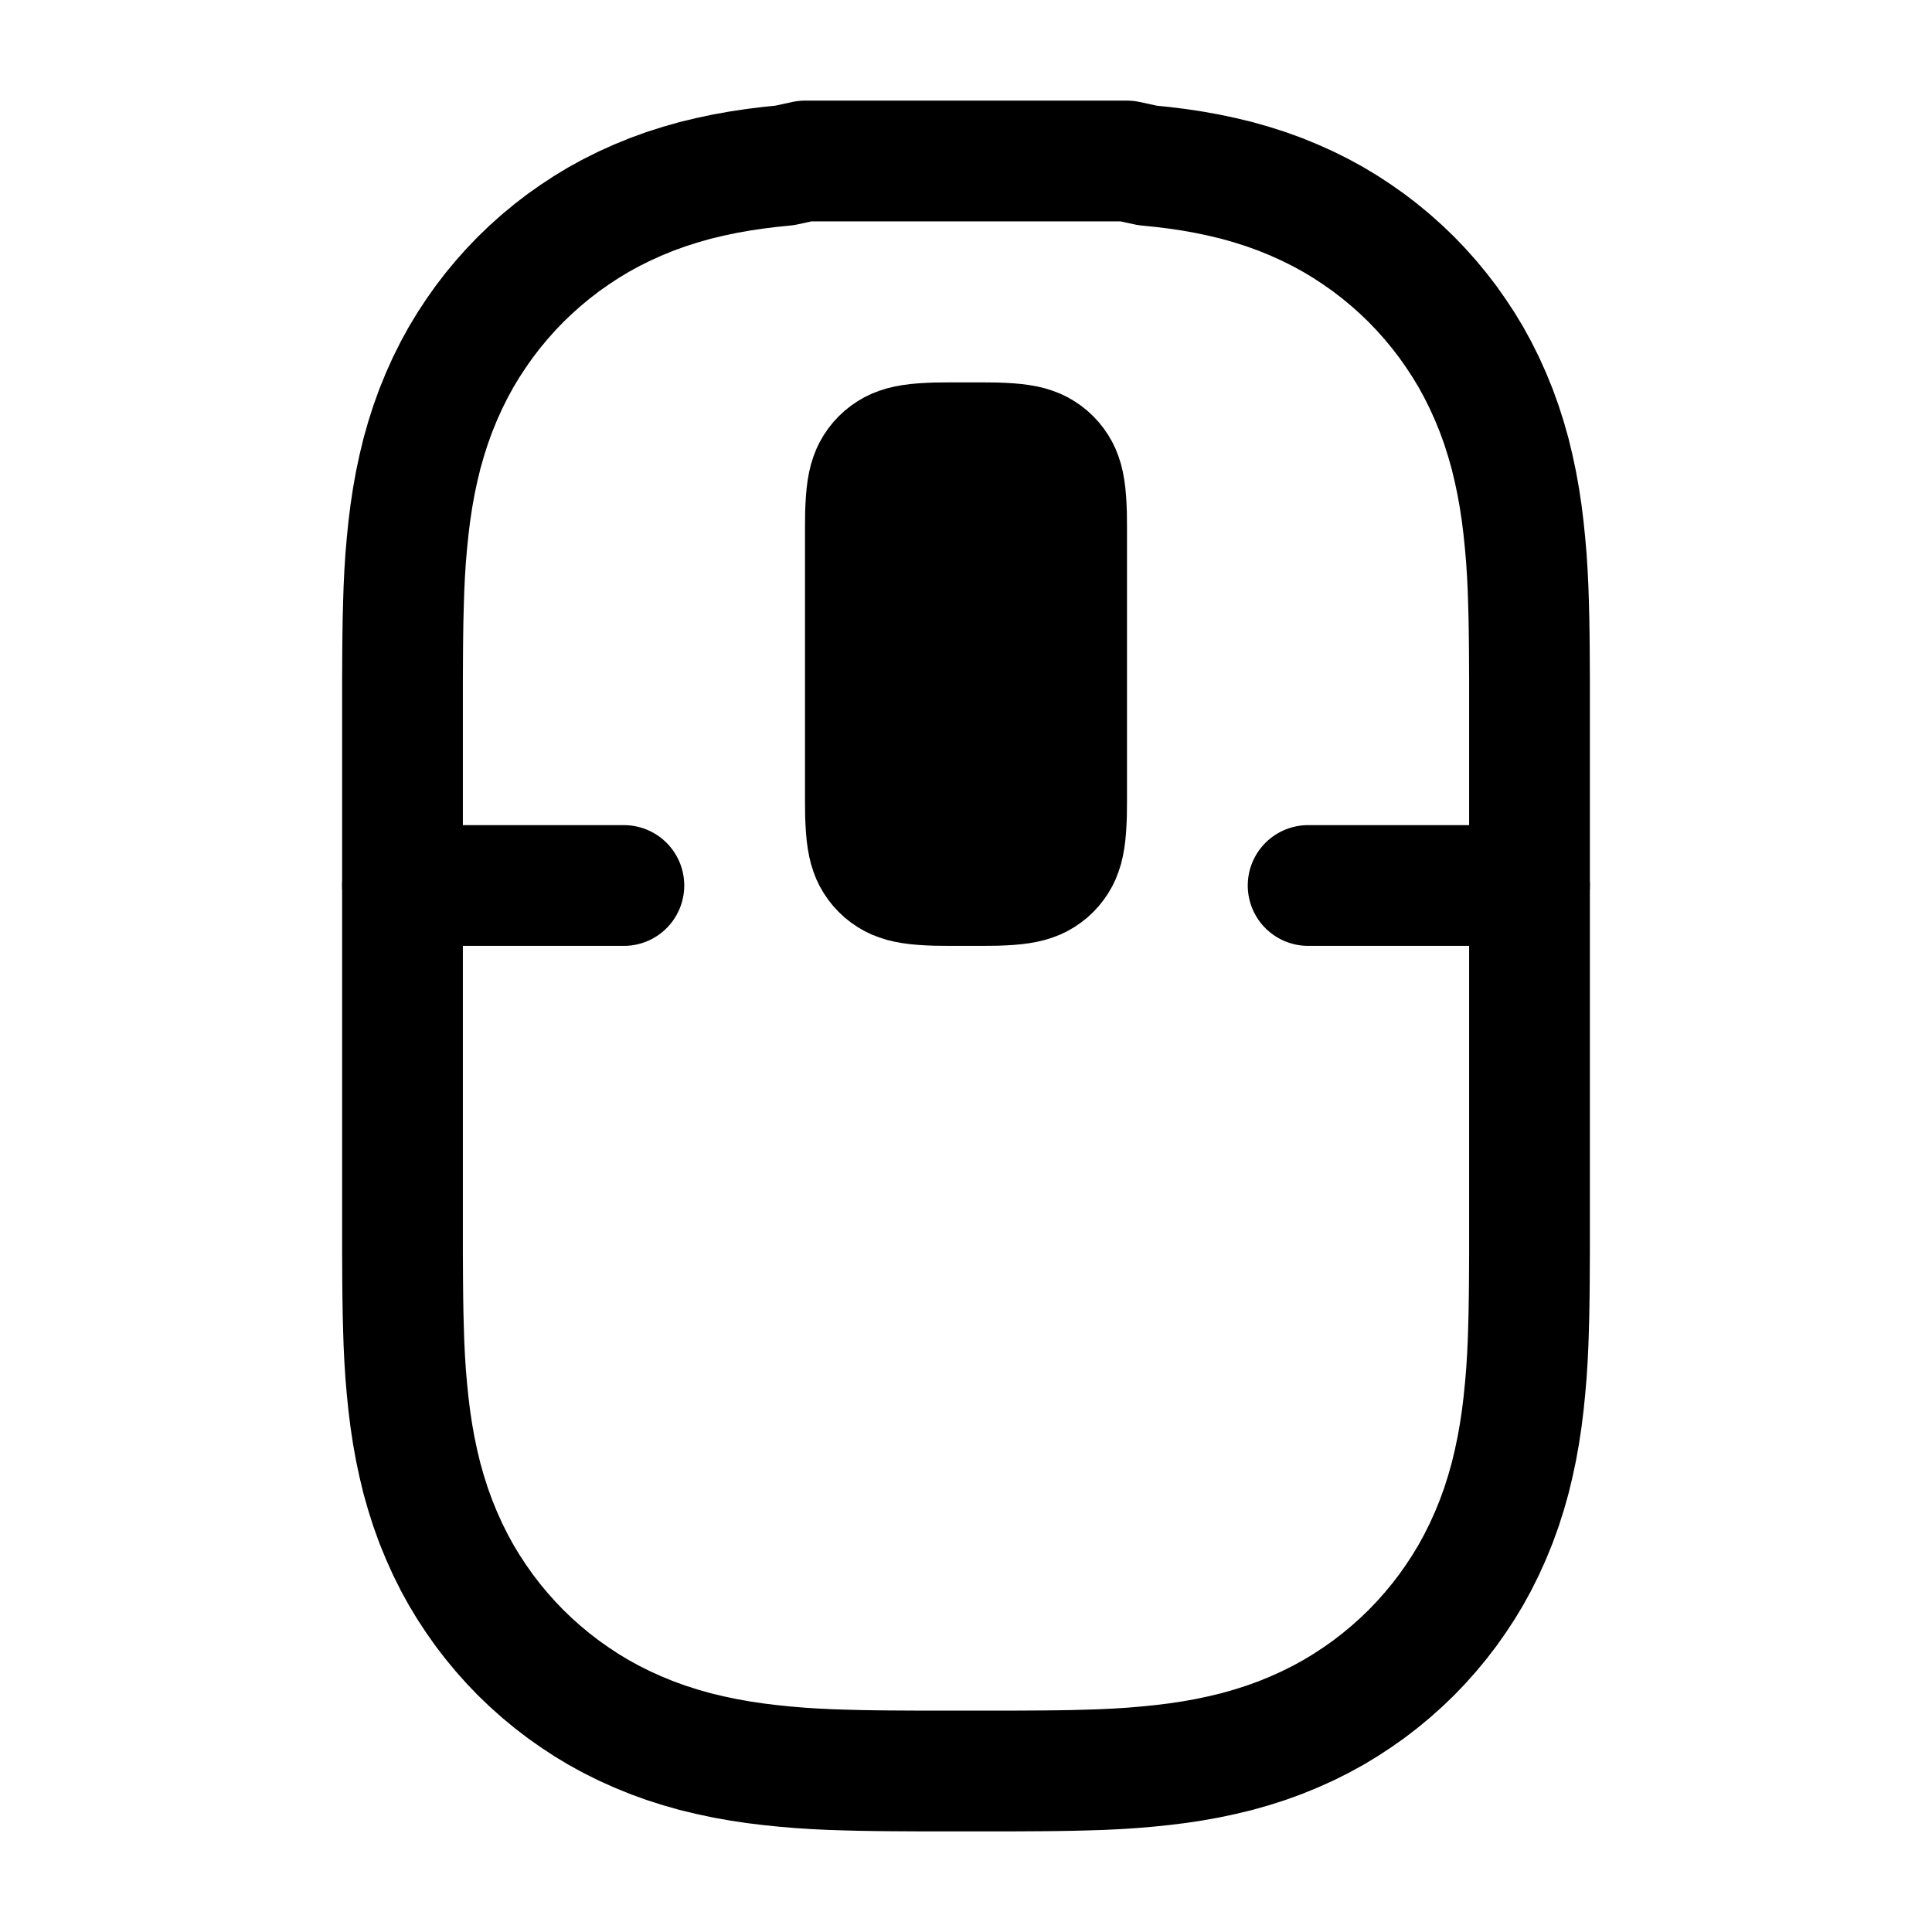
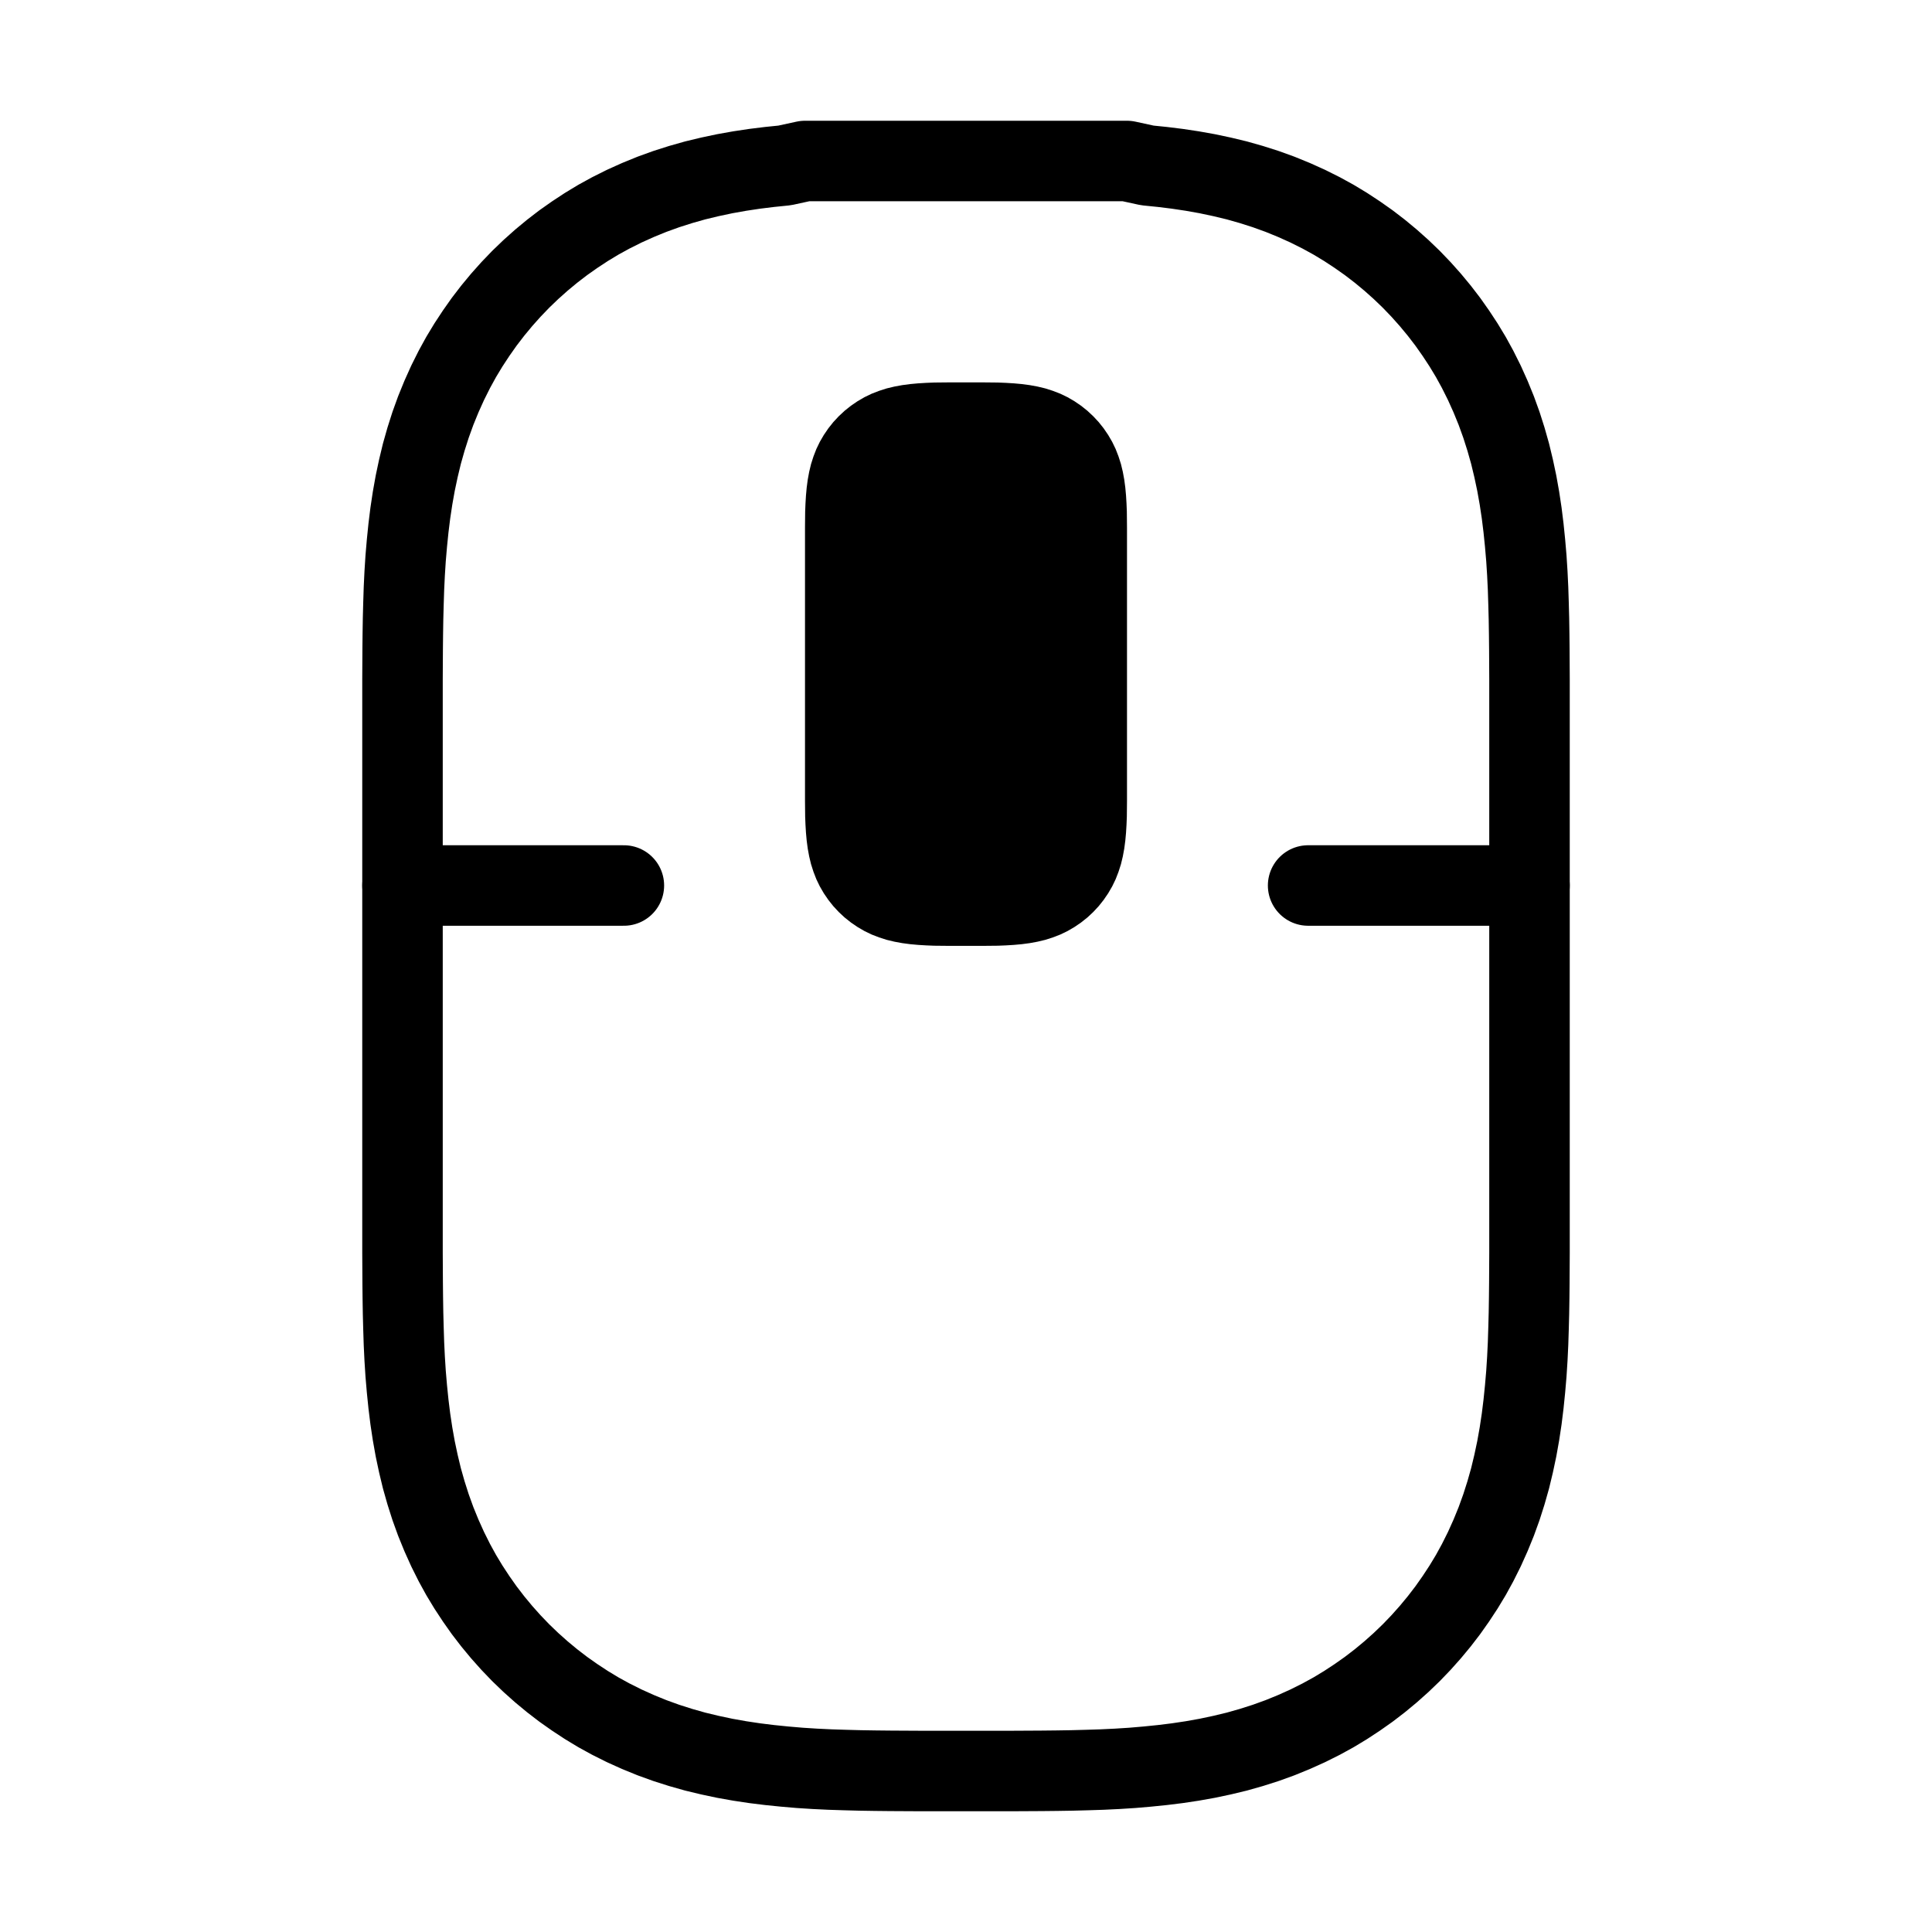
- <svg xmlns="http://www.w3.org/2000/svg" viewBox="0 0 24 24" fill="none" stroke="currentColor" stroke-width="1.5" stroke-linecap="round" stroke-linejoin="round">
-   <path d="M5 9L5 8.812L5 8.624L5 8.436L5.001 8.248L5.002 8.061L5.004 7.873L5.007 7.685L5.012 7.497L5.018 7.309L5.027 7.122L5.039 6.934L5.055 6.747L5.074 6.56L5.097 6.374L5.125 6.188L5.158 6.003L5.197 5.819L5.241 5.636L5.292 5.456L5.349 5.277L5.413 5.1L5.484 4.926L5.561 4.755L5.645 4.587L5.729 4.434L5.819 4.285L5.915 4.139L6.015 3.997L6.121 3.859L6.232 3.725L6.348 3.595L6.469 3.469L6.595 3.348L6.725 3.232L6.859 3.121L6.997 3.015L7.139 2.915L7.285 2.819L7.434 2.729L7.587 2.645L7.755 2.561L7.926 2.484L8.1 2.413L8.277 2.349L8.456 2.292L8.636 2.241L8.819 2.197L9.003 2.158L9.188 2.125L9.374 2.097L9.56 2.074L9.747 2.055L10 2L14 2L14.253 2.055L14.44 2.074L14.626 2.097L14.812 2.125L14.997 2.158L15.181 2.197L15.364 2.241L15.544 2.292L15.723 2.349L15.9 2.413L16.074 2.484L16.245 2.561L16.413 2.645L16.566 2.729L16.715 2.819L16.861 2.915L17.003 3.015L17.141 3.121L17.275 3.232L17.405 3.348L17.531 3.469L17.652 3.595L17.768 3.725L17.879 3.859L17.985 3.997L18.085 4.139L18.181 4.285L18.271 4.434L18.355 4.587L18.439 4.755L18.516 4.926L18.587 5.1L18.651 5.277L18.708 5.456L18.759 5.636L18.803 5.819L18.842 6.003L18.875 6.188L18.903 6.374L18.926 6.56L18.945 6.747L18.961 6.934L18.973 7.122L18.982 7.309L18.988 7.497L18.993 7.685L18.996 7.873L18.998 8.061L18.999 8.248L19 8.436L19 8.624L19 8.812L19 9L19 15L19 15.188L19 15.376L19 15.564L18.999 15.752L18.998 15.939L18.996 16.127L18.993 16.315L18.988 16.503L18.982 16.691L18.973 16.878L18.961 17.066L18.945 17.253L18.926 17.44L18.903 17.626L18.875 17.812L18.842 17.997L18.803 18.181L18.759 18.364L18.708 18.544L18.651 18.723L18.587 18.9L18.516 19.074L18.439 19.245L18.355 19.413L18.271 19.566L18.181 19.715L18.085 19.861L17.985 20.003L17.879 20.141L17.768 20.275L17.652 20.405L17.531 20.531L17.405 20.652L17.275 20.768L17.141 20.879L17.003 20.985L16.861 21.085L16.715 21.181L16.566 21.271L16.413 21.355L16.245 21.439L16.074 21.516L15.9 21.587L15.723 21.651L15.544 21.708L15.364 21.759L15.181 21.803L14.997 21.842L14.812 21.875L14.626 21.903L14.44 21.926L14.253 21.945L14.066 21.961L13.878 21.973L13.691 21.982L13.503 21.988L13.315 21.993L13.127 21.996L12.939 21.998L12.752 21.999L12.564 22L12.376 22L12.188 22L12 22L11.812 22L11.624 22L11.436 22L11.248 21.999L11.061 21.998L10.873 21.996L10.685 21.993L10.497 21.988L10.309 21.982L10.122 21.973L9.934 21.961L9.747 21.945L9.56 21.926L9.374 21.903L9.188 21.875L9.003 21.842L8.819 21.803L8.636 21.759L8.456 21.708L8.277 21.651L8.1 21.587L7.926 21.516L7.755 21.439L7.587 21.355L7.434 21.271L7.285 21.181L7.139 21.085L6.997 20.985L6.859 20.879L6.725 20.768L6.595 20.652L6.469 20.531L6.348 20.405L6.232 20.275L6.121 20.141L6.015 20.003L5.915 19.861L5.819 19.715L5.729 19.566L5.645 19.413L5.561 19.245L5.484 19.074L5.413 18.9L5.349 18.723L5.292 18.544L5.241 18.364L5.197 18.181L5.158 17.997L5.125 17.812L5.097 17.626L5.074 17.44L5.055 17.253L5.039 17.066L5.027 16.878L5.018 16.691L5.012 16.503L5.007 16.315L5.004 16.127L5.002 15.939L5.001 15.752L5 15.564L5 15.376L5 15.188L5 15L5 9Z" />
-   <path d="M5 11h2.75M16.25 11H19" />
+ <svg xmlns="http://www.w3.org/2000/svg" viewBox="0 0 24 24" fill="none" stroke="currentColor" stroke-width="1.0" stroke-linecap="round" stroke-linejoin="round">
+   <path d="M5 9L5 8.812L5 8.624L5 8.436L5.001 8.248L5.002 8.061L5.004 7.873L5.007 7.685L5.012 7.497L5.018 7.309L5.027 7.122L5.039 6.934L5.055 6.747L5.074 6.56L5.097 6.374L5.125 6.188L5.158 6.003L5.197 5.819L5.241 5.636L5.292 5.456L5.349 5.277L5.413 5.1L5.484 4.926L5.561 4.755L5.645 4.587L5.729 4.434L5.819 4.285L5.915 4.139L6.015 3.997L6.121 3.859L6.232 3.725L6.348 3.595L6.469 3.469L6.595 3.348L6.725 3.232L6.859 3.121L6.997 3.015L7.139 2.915L7.285 2.819L7.434 2.729L7.587 2.645L7.755 2.561L7.926 2.484L8.1 2.413L8.277 2.349L8.456 2.292L8.636 2.241L8.819 2.197L9.003 2.158L9.188 2.125L9.374 2.097L9.56 2.074L9.747 2.055L10 2L14 2L14.253 2.055L14.44 2.074L14.626 2.097L14.812 2.125L14.997 2.158L15.181 2.197L15.364 2.241L15.544 2.292L15.723 2.349L15.9 2.413L16.074 2.484L16.245 2.561L16.413 2.645L16.566 2.729L16.715 2.819L16.861 2.915L17.003 3.015L17.141 3.121L17.275 3.232L17.405 3.348L17.531 3.469L17.652 3.595L17.768 3.725L17.879 3.859L17.985 3.997L18.085 4.139L18.181 4.285L18.271 4.434L18.355 4.587L18.439 4.755L18.516 4.926L18.587 5.1L18.651 5.277L18.708 5.456L18.759 5.636L18.803 5.819L18.842 6.003L18.875 6.188L18.903 6.374L18.926 6.56L18.945 6.747L18.961 6.934L18.973 7.122L18.982 7.309L18.988 7.497L18.993 7.685L18.996 7.873L18.998 8.061L18.999 8.248L19 8.436L19 8.624L19 8.812L19 9L19 15L19 15.188L19 15.376L19 15.564L18.999 15.752L18.998 15.939L18.996 16.127L18.993 16.315L18.988 16.503L18.982 16.691L18.973 16.878L18.961 17.066L18.945 17.253L18.926 17.44L18.903 17.626L18.875 17.812L18.842 17.997L18.803 18.181L18.759 18.364L18.708 18.544L18.651 18.723L18.587 18.9L18.516 19.074L18.439 19.245L18.355 19.413L18.271 19.566L18.181 19.715L18.085 19.861L17.985 20.003L17.879 20.141L17.768 20.275L17.652 20.405L17.531 20.531L17.405 20.652L17.275 20.768L17.141 20.879L17.003 20.985L16.861 21.085L16.715 21.181L16.566 21.271L16.413 21.355L16.245 21.439L16.074 21.516L15.9 21.587L15.723 21.651L15.544 21.708L15.364 21.759L15.181 21.803L14.997 21.842L14.812 21.875L14.626 21.903L14.44 21.926L14.253 21.945L14.066 21.961L13.878 21.973L13.691 21.982L13.503 21.988L13.315 21.993L13.127 21.996L12.939 21.998L12.752 21.999L12.564 22L12.376 22L12.188 22L12 22L11.812 22L11.624 22L11.436 22L11.248 21.999L11.061 21.998L10.873 21.996L10.685 21.993L10.497 21.988L10.309 21.982L10.122 21.973L9.934 21.961L9.747 21.945L9.56 21.926L9.374 21.903L9.188 21.875L9.003 21.842L8.819 21.803L8.636 21.759L8.456 21.708L8.277 21.651L8.1 21.587L7.926 21.516L7.755 21.439L7.587 21.355L7.434 21.271L7.285 21.181L7.139 21.085L6.997 20.985L6.859 20.879L6.725 20.768L6.595 20.652L6.469 20.531L6.348 20.405L6.232 20.275L6.121 20.141L6.015 20.003L5.915 19.861L5.819 19.715L5.729 19.566L5.645 19.413L5.561 19.245L5.484 19.074L5.413 18.9L5.349 18.723L5.292 18.544L5.241 18.364L5.197 18.181L5.158 17.997L5.125 17.812L5.097 17.626L5.074 17.44L5.055 17.253L5.039 17.066L5.027 16.878L5.018 16.691L5.012 16.503L5.007 16.315L5.004 16.127L5.002 15.939L5.001 15.752L5 15.564L5 15.376L5 15.188L5 15L5 9Z" stroke-width="1.0" />
+   <path d="M5 11h2.75M16.25 11H19" stroke-width="1.0" />
  <path fill="currentColor" stroke="none" d="M10 6.75L10 6.651L10 6.552L10.001 6.453L10.002 6.354L10.006 6.255L10.012 6.156L10.021 6.057L10.034 5.959L10.052 5.861L10.075 5.765L10.105 5.671L10.141 5.578L10.184 5.489L10.234 5.403L10.29 5.321L10.352 5.243L10.42 5.17L10.493 5.102L10.571 5.04L10.653 4.984L10.739 4.934L10.828 4.891L10.921 4.855L11.015 4.825L11.111 4.802L11.209 4.784L11.307 4.771L11.406 4.762L11.505 4.756L11.604 4.752L11.703 4.751L11.802 4.75L11.901 4.75L12 4.75L12.099 4.75L12.198 4.75L12.297 4.751L12.396 4.752L12.495 4.756L12.594 4.762L12.693 4.771L12.791 4.784L12.889 4.802L12.985 4.825L13.079 4.855L13.172 4.891L13.261 4.934L13.347 4.984L13.429 5.04L13.507 5.102L13.58 5.17L13.648 5.243L13.71 5.321L13.766 5.403L13.816 5.489L13.859 5.578L13.895 5.671L13.925 5.765L13.948 5.861L13.966 5.959L13.979 6.057L13.988 6.156L13.994 6.255L13.998 6.354L13.999 6.453L14 6.552L14 6.651L14 6.75L14 9.75L14 9.849L14 9.948L13.999 10.047L13.998 10.146L13.994 10.245L13.988 10.344L13.979 10.443L13.966 10.541L13.948 10.639L13.925 10.735L13.895 10.829L13.859 10.922L13.816 11.011L13.766 11.097L13.71 11.179L13.648 11.257L13.58 11.33L13.507 11.398L13.429 11.46L13.347 11.516L13.261 11.566L13.172 11.609L13.079 11.645L12.985 11.675L12.889 11.698L12.791 11.716L12.693 11.729L12.594 11.738L12.495 11.744L12.396 11.748L12.297 11.749L12.198 11.75L12.099 11.75L12 11.75L11.901 11.75L11.802 11.75L11.703 11.749L11.604 11.748L11.505 11.744L11.406 11.738L11.307 11.729L11.209 11.716L11.111 11.698L11.015 11.675L10.921 11.645L10.828 11.609L10.739 11.566L10.653 11.516L10.571 11.46L10.493 11.398L10.42 11.33L10.352 11.257L10.29 11.179L10.234 11.097L10.184 11.011L10.141 10.922L10.105 10.829L10.075 10.735L10.052 10.639L10.034 10.541L10.021 10.443L10.012 10.344L10.006 10.245L10.002 10.146L10.001 10.047L10 9.948L10 9.849L10 9.75Z" />
</svg>
